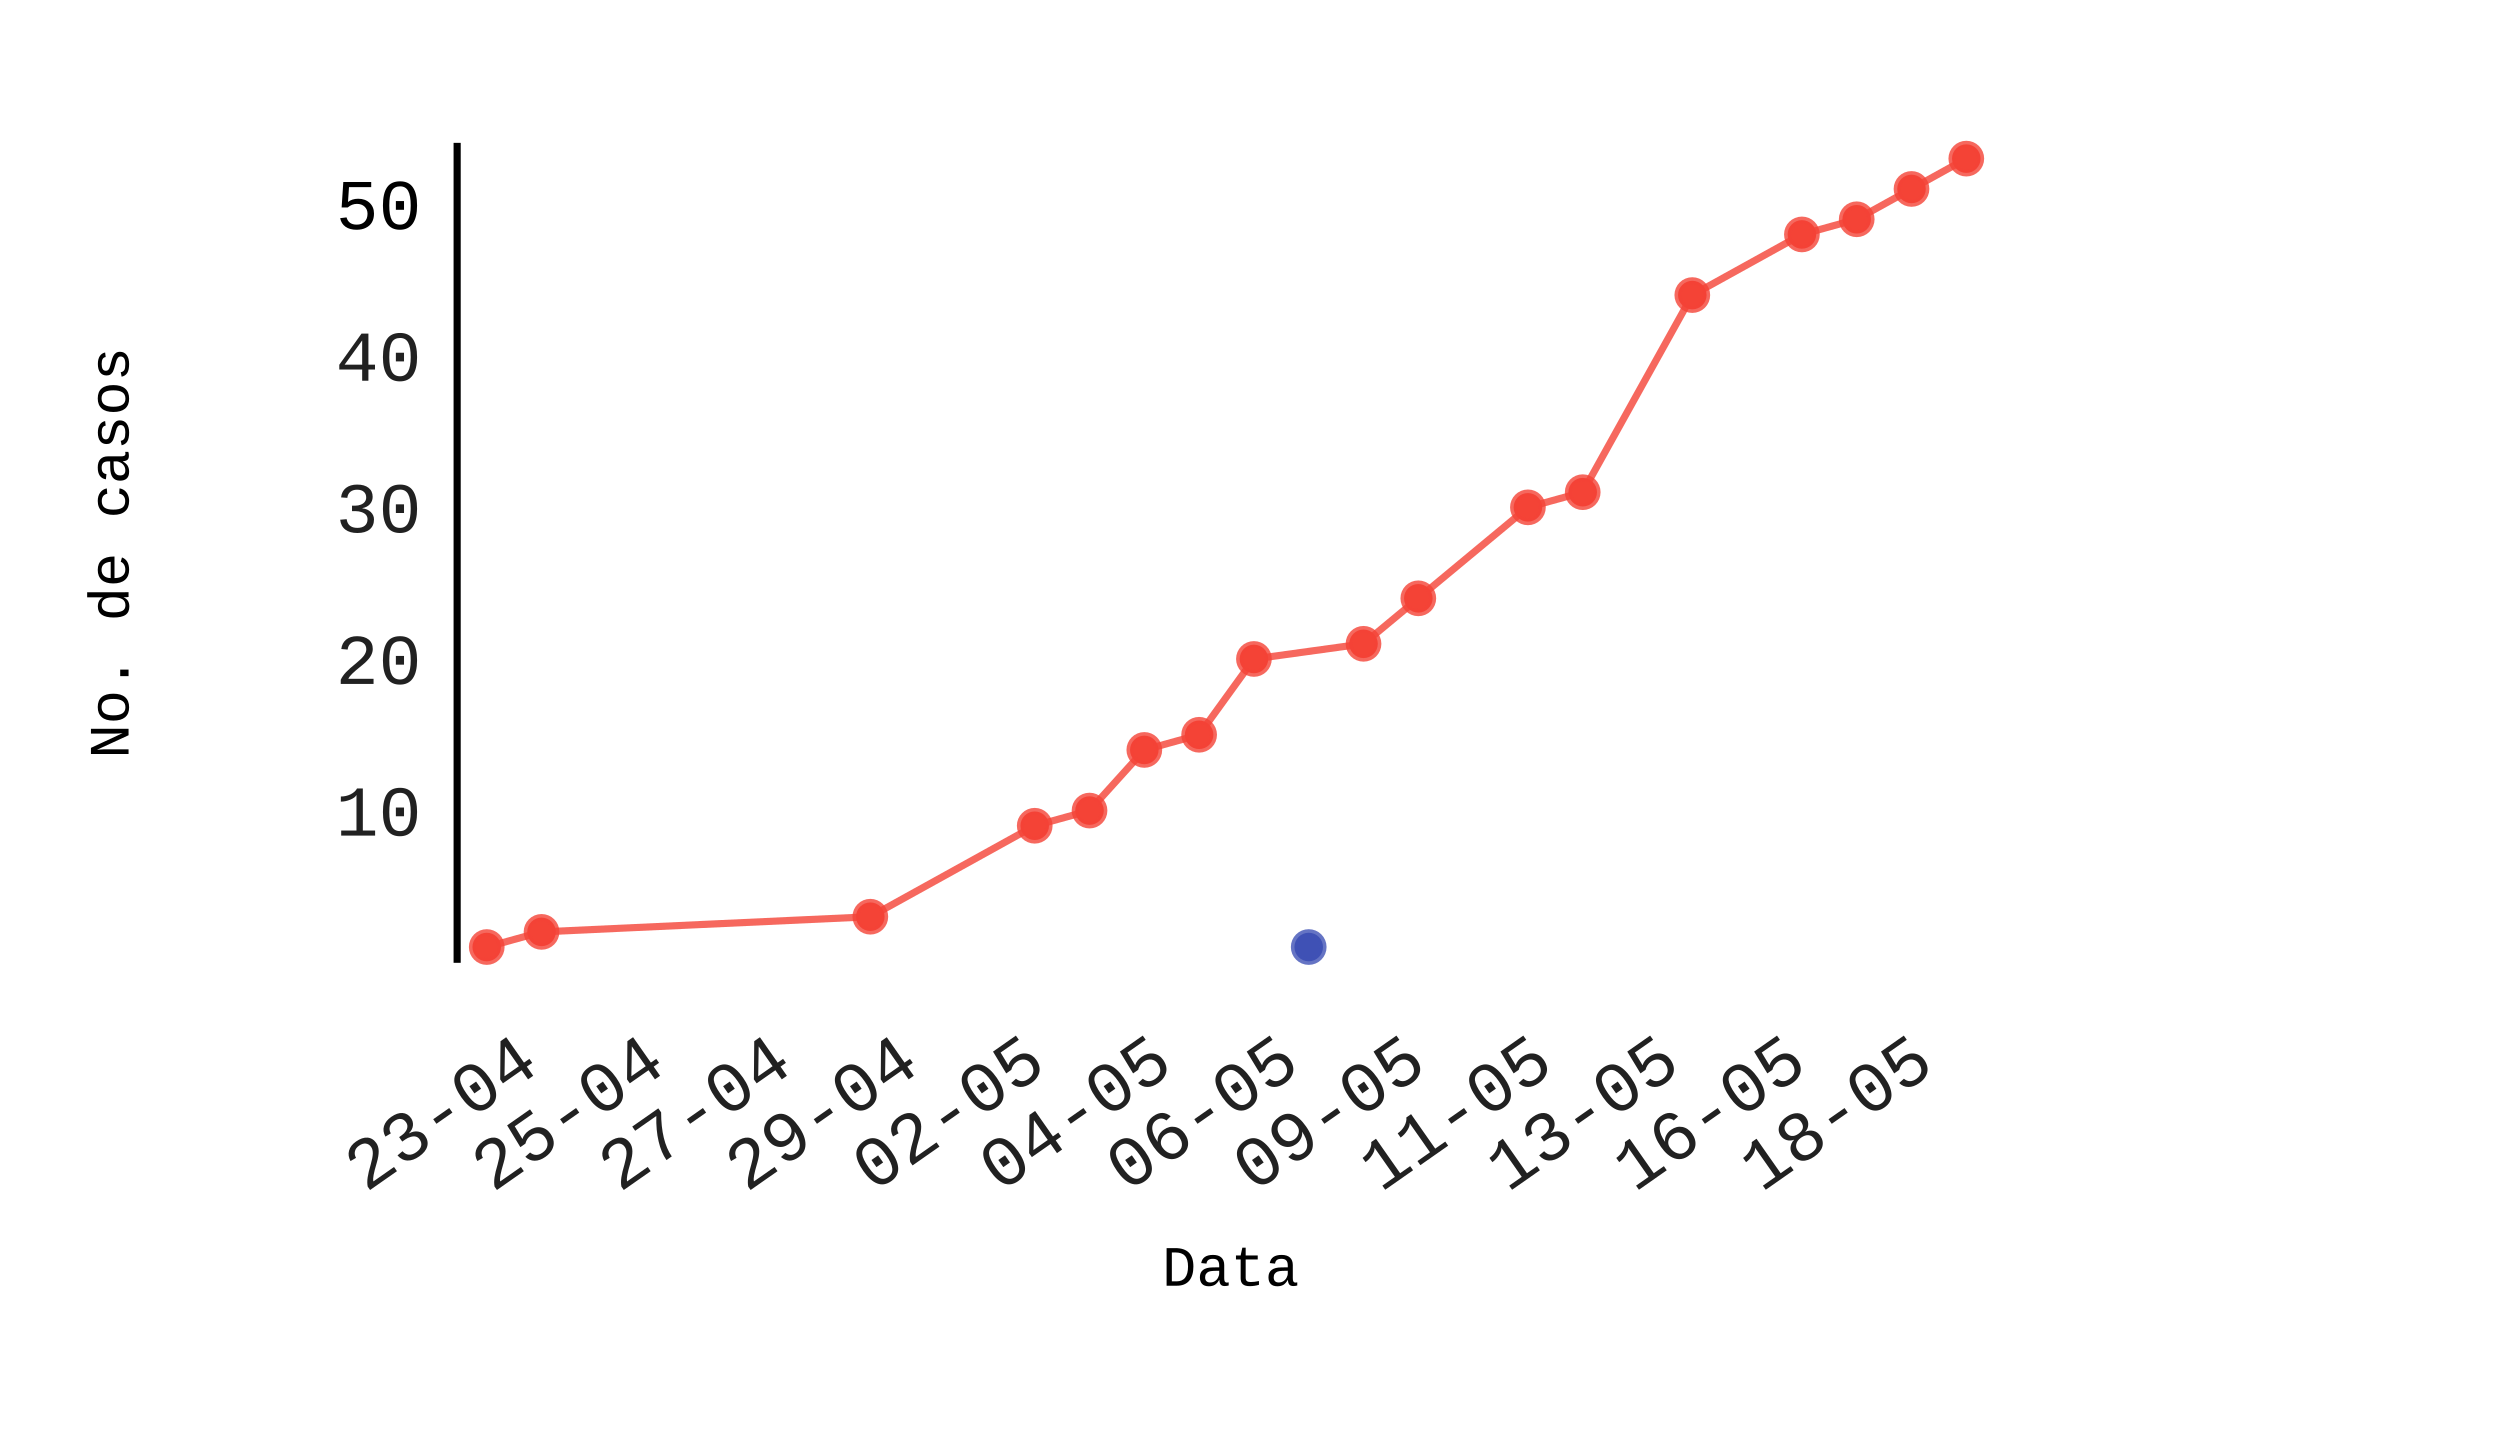
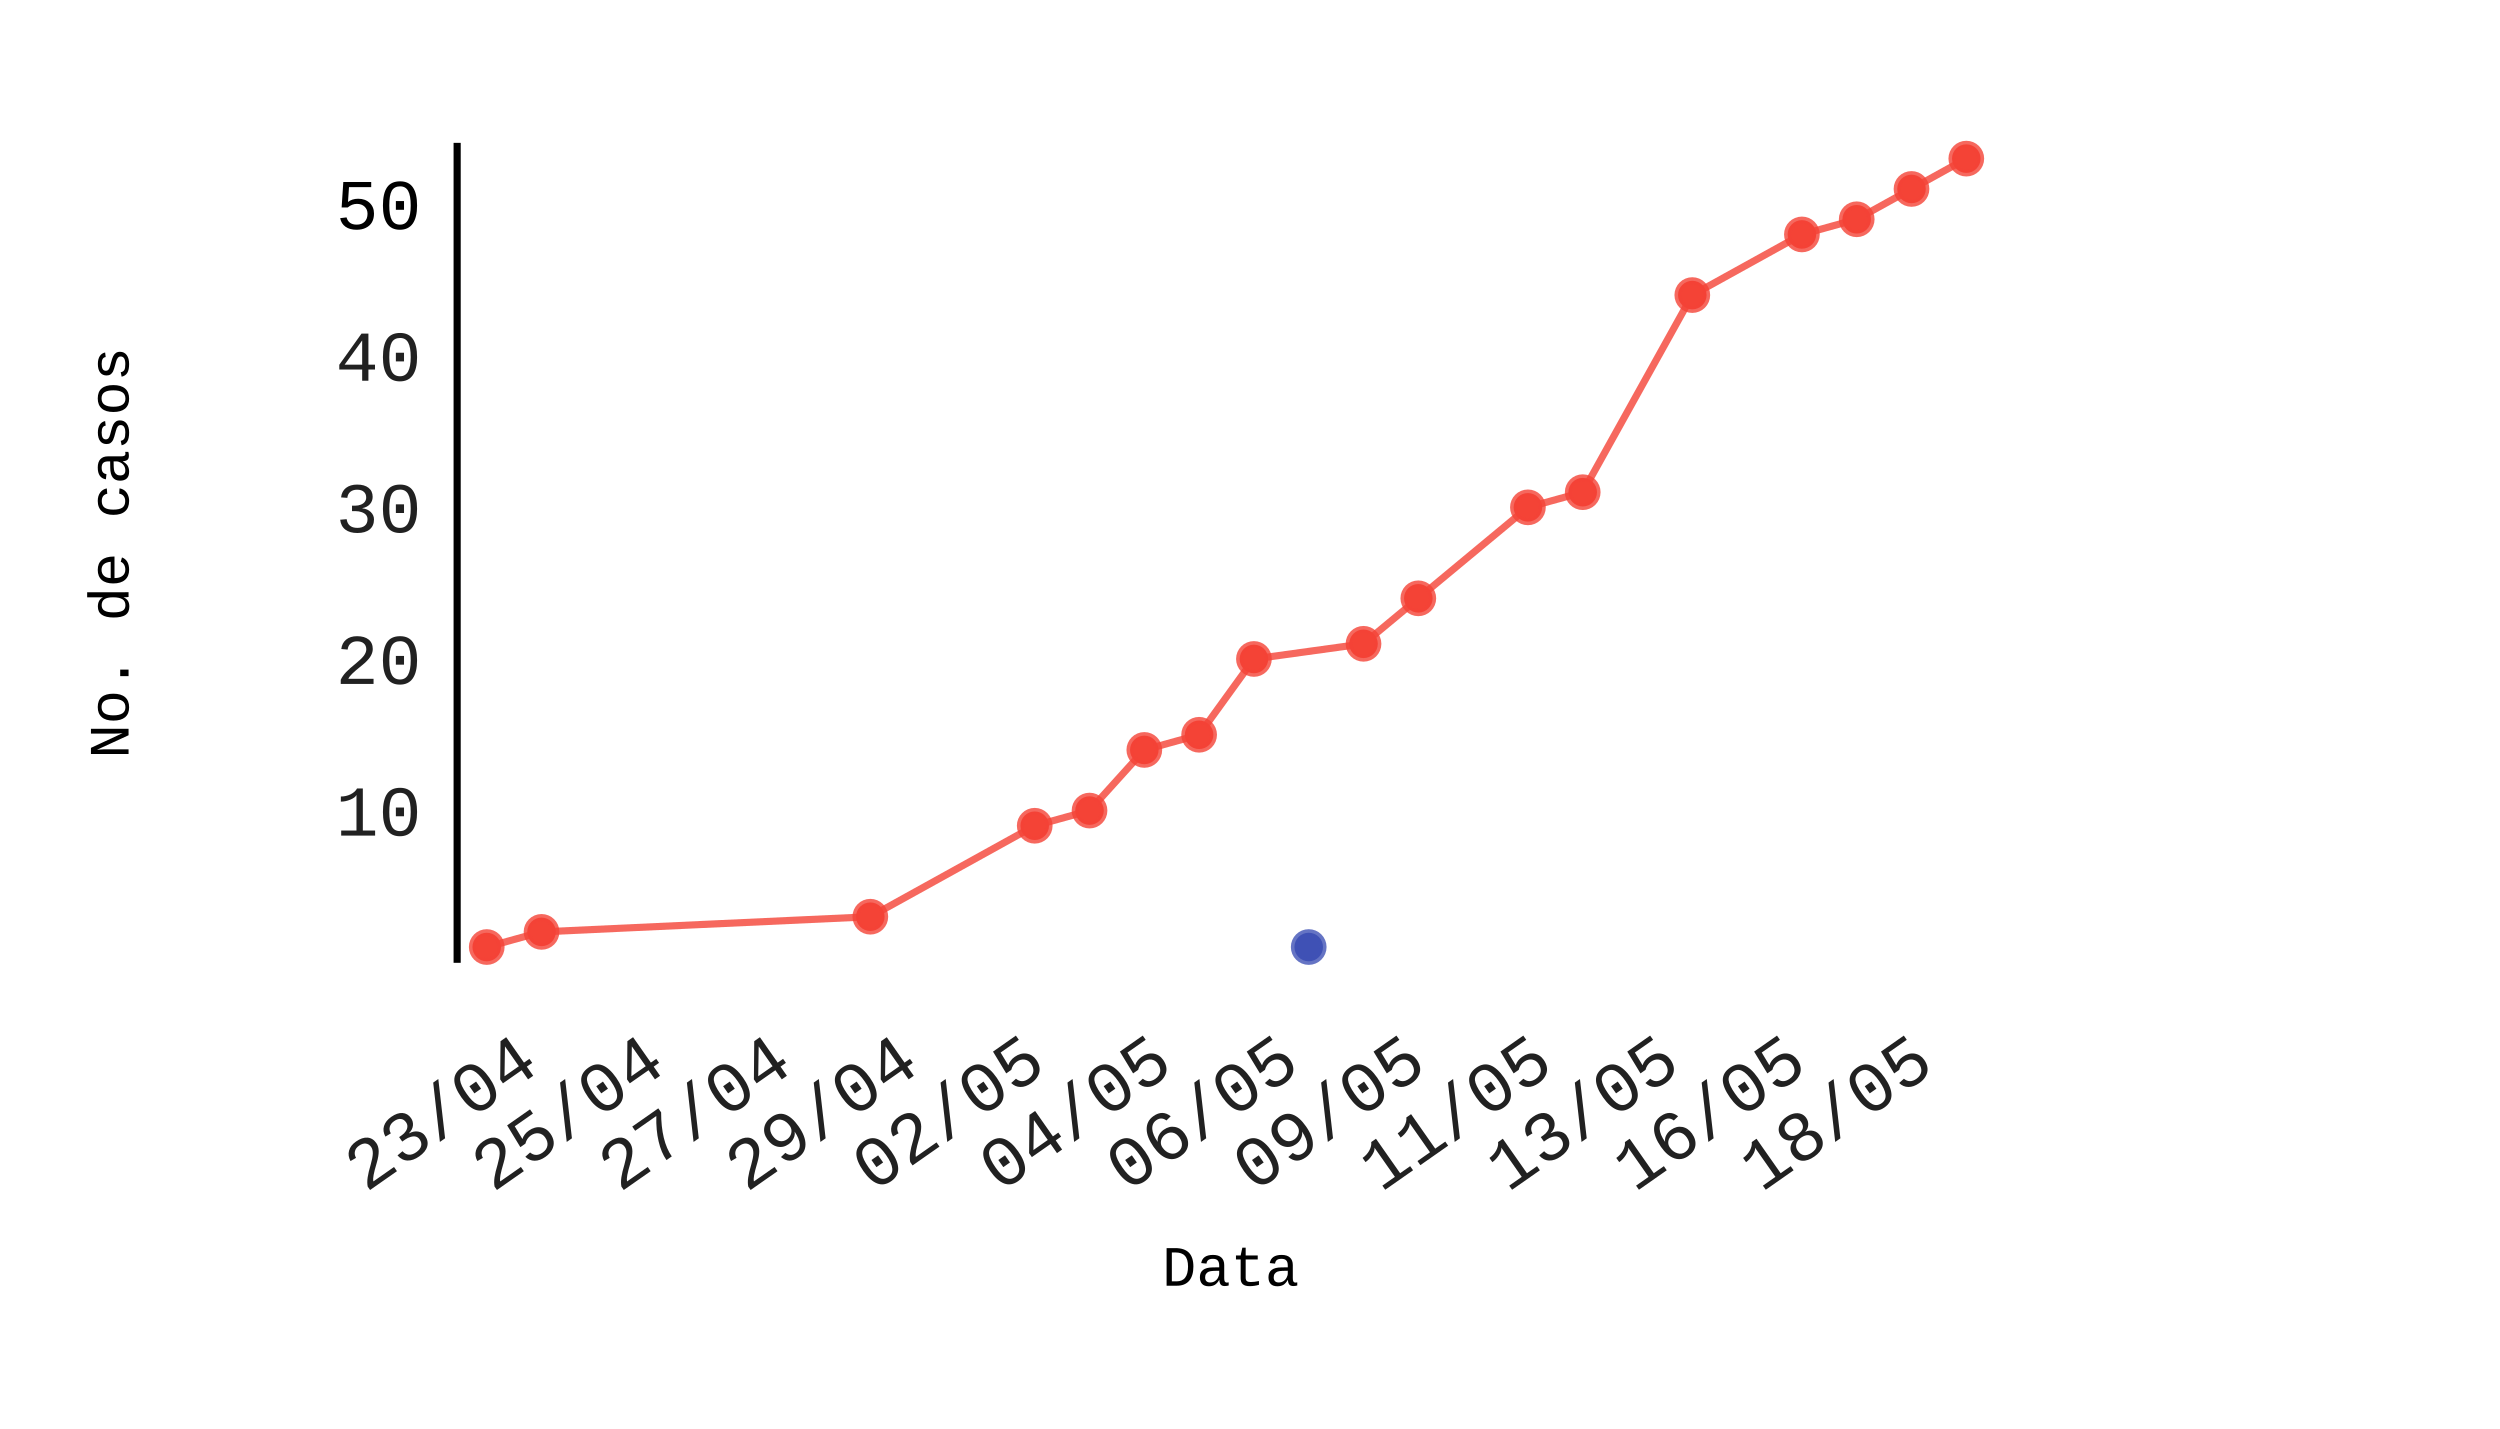
- <svg xmlns="http://www.w3.org/2000/svg" id="chart-d0773495-f6be-472c-9730-1382892f61a2" class="pygal-chart" viewBox="0 0 350 200" width="350" height="200">
+ <svg xmlns="http://www.w3.org/2000/svg" id="chart-ef037874-aa4b-4160-a52e-b87abda2c43b" class="pygal-chart" viewBox="0 0 350 200" width="350" height="200">
  <defs>
-     <style type="text/css">#chart-d0773495-f6be-472c-9730-1382892f61a2{-webkit-user-select:none;-webkit-font-smoothing:antialiased;font-family:Consolas,"Liberation Mono",Menlo,Courier,monospace}#chart-d0773495-f6be-472c-9730-1382892f61a2 .title{font-family:Consolas,"Liberation Mono",Menlo,Courier,monospace;font-size:8px}#chart-d0773495-f6be-472c-9730-1382892f61a2 .legends .legend text{font-family:Consolas,"Liberation Mono",Menlo,Courier,monospace;font-size:14px}#chart-d0773495-f6be-472c-9730-1382892f61a2 .axis text{font-family:Consolas,"Liberation Mono",Menlo,Courier,monospace;font-size:10px}#chart-d0773495-f6be-472c-9730-1382892f61a2 .axis text.major{font-family:Consolas,"Liberation Mono",Menlo,Courier,monospace;font-size:10px}#chart-d0773495-f6be-472c-9730-1382892f61a2 .text-overlay text.value{font-family:Consolas,"Liberation Mono",Menlo,Courier,monospace;font-size:16px}#chart-d0773495-f6be-472c-9730-1382892f61a2 .text-overlay text.label{font-family:Consolas,"Liberation Mono",Menlo,Courier,monospace;font-size:10px}#chart-d0773495-f6be-472c-9730-1382892f61a2 .tooltip{font-family:Consolas,"Liberation Mono",Menlo,Courier,monospace;font-size:14px}#chart-d0773495-f6be-472c-9730-1382892f61a2 text.no_data{font-family:Consolas,"Liberation Mono",Menlo,Courier,monospace;font-size:64px}
- #chart-d0773495-f6be-472c-9730-1382892f61a2{background-color:transparent}#chart-d0773495-f6be-472c-9730-1382892f61a2 path,#chart-d0773495-f6be-472c-9730-1382892f61a2 line,#chart-d0773495-f6be-472c-9730-1382892f61a2 rect,#chart-d0773495-f6be-472c-9730-1382892f61a2 circle{-webkit-transition:150ms;-moz-transition:150ms;transition:150ms}#chart-d0773495-f6be-472c-9730-1382892f61a2 .graph &gt; .background{fill:transparent}#chart-d0773495-f6be-472c-9730-1382892f61a2 .plot &gt; .background{fill:rgba(255,255,255,1)}#chart-d0773495-f6be-472c-9730-1382892f61a2 .graph{fill:rgba(0,0,0,.87)}#chart-d0773495-f6be-472c-9730-1382892f61a2 text.no_data{fill:rgba(0,0,0,1)}#chart-d0773495-f6be-472c-9730-1382892f61a2 .title{fill:rgba(0,0,0,1)}#chart-d0773495-f6be-472c-9730-1382892f61a2 .legends .legend text{fill:rgba(0,0,0,.87)}#chart-d0773495-f6be-472c-9730-1382892f61a2 .legends .legend:hover text{fill:rgba(0,0,0,1)}#chart-d0773495-f6be-472c-9730-1382892f61a2 .axis .line{stroke:rgba(0,0,0,1)}#chart-d0773495-f6be-472c-9730-1382892f61a2 .axis .guide.line{stroke:rgba(0,0,0,.54)}#chart-d0773495-f6be-472c-9730-1382892f61a2 .axis .major.line{stroke:rgba(0,0,0,.87)}#chart-d0773495-f6be-472c-9730-1382892f61a2 .axis text.major{fill:rgba(0,0,0,1)}#chart-d0773495-f6be-472c-9730-1382892f61a2 .axis.y .guides:hover .guide.line,#chart-d0773495-f6be-472c-9730-1382892f61a2 .line-graph .axis.x .guides:hover .guide.line,#chart-d0773495-f6be-472c-9730-1382892f61a2 .stackedline-graph .axis.x .guides:hover .guide.line,#chart-d0773495-f6be-472c-9730-1382892f61a2 .xy-graph .axis.x .guides:hover .guide.line{stroke:rgba(0,0,0,1)}#chart-d0773495-f6be-472c-9730-1382892f61a2 .axis .guides:hover text{fill:rgba(0,0,0,1)}#chart-d0773495-f6be-472c-9730-1382892f61a2 .reactive{fill-opacity:.7;stroke-opacity:.8}#chart-d0773495-f6be-472c-9730-1382892f61a2 .ci{stroke:rgba(0,0,0,.87)}#chart-d0773495-f6be-472c-9730-1382892f61a2 .reactive.active,#chart-d0773495-f6be-472c-9730-1382892f61a2 .active .reactive{fill-opacity:.8;stroke-opacity:.9;stroke-width:4}#chart-d0773495-f6be-472c-9730-1382892f61a2 .ci .reactive.active{stroke-width:1.5}#chart-d0773495-f6be-472c-9730-1382892f61a2 .series text{fill:rgba(0,0,0,1)}#chart-d0773495-f6be-472c-9730-1382892f61a2 .tooltip rect{fill:rgba(255,255,255,1);stroke:rgba(0,0,0,1);-webkit-transition:opacity 150ms;-moz-transition:opacity 150ms;transition:opacity 150ms}#chart-d0773495-f6be-472c-9730-1382892f61a2 .tooltip .label{fill:rgba(0,0,0,.87)}#chart-d0773495-f6be-472c-9730-1382892f61a2 .tooltip .label{fill:rgba(0,0,0,.87)}#chart-d0773495-f6be-472c-9730-1382892f61a2 .tooltip .legend{font-size:.8em;fill:rgba(0,0,0,.54)}#chart-d0773495-f6be-472c-9730-1382892f61a2 .tooltip .x_label{font-size:.6em;fill:rgba(0,0,0,1)}#chart-d0773495-f6be-472c-9730-1382892f61a2 .tooltip .xlink{font-size:.5em;text-decoration:underline}#chart-d0773495-f6be-472c-9730-1382892f61a2 .tooltip .value{font-size:1.5em}#chart-d0773495-f6be-472c-9730-1382892f61a2 .bound{font-size:.5em}#chart-d0773495-f6be-472c-9730-1382892f61a2 .max-value{font-size:.75em;fill:rgba(0,0,0,.54)}#chart-d0773495-f6be-472c-9730-1382892f61a2 .map-element{fill:rgba(255,255,255,1);stroke:rgba(0,0,0,.54) !important}#chart-d0773495-f6be-472c-9730-1382892f61a2 .map-element .reactive{fill-opacity:inherit;stroke-opacity:inherit}#chart-d0773495-f6be-472c-9730-1382892f61a2 .color-0,#chart-d0773495-f6be-472c-9730-1382892f61a2 .color-0 a:visited{stroke:#F44336;fill:#F44336}#chart-d0773495-f6be-472c-9730-1382892f61a2 .color-1,#chart-d0773495-f6be-472c-9730-1382892f61a2 .color-1 a:visited{stroke:#3F51B5;fill:#3F51B5}#chart-d0773495-f6be-472c-9730-1382892f61a2 .text-overlay .color-0 text{fill:black}#chart-d0773495-f6be-472c-9730-1382892f61a2 .text-overlay .color-1 text{fill:black}
- #chart-d0773495-f6be-472c-9730-1382892f61a2 text.no_data{text-anchor:middle}#chart-d0773495-f6be-472c-9730-1382892f61a2 .guide.line{fill:none}#chart-d0773495-f6be-472c-9730-1382892f61a2 .centered{text-anchor:middle}#chart-d0773495-f6be-472c-9730-1382892f61a2 .title{text-anchor:middle}#chart-d0773495-f6be-472c-9730-1382892f61a2 .legends .legend text{fill-opacity:1}#chart-d0773495-f6be-472c-9730-1382892f61a2 .axis.x text{text-anchor:middle}#chart-d0773495-f6be-472c-9730-1382892f61a2 .axis.x:not(.web) text[transform]{text-anchor:start}#chart-d0773495-f6be-472c-9730-1382892f61a2 .axis.x:not(.web) text[transform].backwards{text-anchor:end}#chart-d0773495-f6be-472c-9730-1382892f61a2 .axis.y text{text-anchor:end}#chart-d0773495-f6be-472c-9730-1382892f61a2 .axis.y text[transform].backwards{text-anchor:start}#chart-d0773495-f6be-472c-9730-1382892f61a2 .axis.y2 text{text-anchor:start}#chart-d0773495-f6be-472c-9730-1382892f61a2 .axis.y2 text[transform].backwards{text-anchor:end}#chart-d0773495-f6be-472c-9730-1382892f61a2 .axis .guide.line{stroke-dasharray:4,4}#chart-d0773495-f6be-472c-9730-1382892f61a2 .axis .major.guide.line{stroke-dasharray:6,6}#chart-d0773495-f6be-472c-9730-1382892f61a2 .horizontal .axis.y .guide.line,#chart-d0773495-f6be-472c-9730-1382892f61a2 .horizontal .axis.y2 .guide.line,#chart-d0773495-f6be-472c-9730-1382892f61a2 .vertical .axis.x .guide.line{opacity:0}#chart-d0773495-f6be-472c-9730-1382892f61a2 .horizontal .axis.always_show .guide.line,#chart-d0773495-f6be-472c-9730-1382892f61a2 .vertical .axis.always_show .guide.line{opacity:1 !important}#chart-d0773495-f6be-472c-9730-1382892f61a2 .axis.y .guides:hover .guide.line,#chart-d0773495-f6be-472c-9730-1382892f61a2 .axis.y2 .guides:hover .guide.line,#chart-d0773495-f6be-472c-9730-1382892f61a2 .axis.x .guides:hover .guide.line{opacity:1}#chart-d0773495-f6be-472c-9730-1382892f61a2 .axis .guides:hover text{opacity:1}#chart-d0773495-f6be-472c-9730-1382892f61a2 .nofill{fill:none}#chart-d0773495-f6be-472c-9730-1382892f61a2 .subtle-fill{fill-opacity:.2}#chart-d0773495-f6be-472c-9730-1382892f61a2 .dot{stroke-width:1px;fill-opacity:1}#chart-d0773495-f6be-472c-9730-1382892f61a2 .dot.active{stroke-width:5px}#chart-d0773495-f6be-472c-9730-1382892f61a2 .dot.negative{fill:transparent}#chart-d0773495-f6be-472c-9730-1382892f61a2 text,#chart-d0773495-f6be-472c-9730-1382892f61a2 tspan{stroke:none !important}#chart-d0773495-f6be-472c-9730-1382892f61a2 .series text.active{opacity:1}#chart-d0773495-f6be-472c-9730-1382892f61a2 .tooltip rect{fill-opacity:.95;stroke-width:.5}#chart-d0773495-f6be-472c-9730-1382892f61a2 .tooltip text{fill-opacity:1}#chart-d0773495-f6be-472c-9730-1382892f61a2 .showable{visibility:hidden}#chart-d0773495-f6be-472c-9730-1382892f61a2 .showable.shown{visibility:visible}#chart-d0773495-f6be-472c-9730-1382892f61a2 .gauge-background{fill:rgba(229,229,229,1);stroke:none}#chart-d0773495-f6be-472c-9730-1382892f61a2 .bg-lines{stroke:transparent;stroke-width:2px}</style>
+     <style type="text/css">#chart-ef037874-aa4b-4160-a52e-b87abda2c43b{-webkit-user-select:none;-webkit-font-smoothing:antialiased;font-family:Consolas,"Liberation Mono",Menlo,Courier,monospace}#chart-ef037874-aa4b-4160-a52e-b87abda2c43b .title{font-family:Consolas,"Liberation Mono",Menlo,Courier,monospace;font-size:8px}#chart-ef037874-aa4b-4160-a52e-b87abda2c43b .legends .legend text{font-family:Consolas,"Liberation Mono",Menlo,Courier,monospace;font-size:14px}#chart-ef037874-aa4b-4160-a52e-b87abda2c43b .axis text{font-family:Consolas,"Liberation Mono",Menlo,Courier,monospace;font-size:10px}#chart-ef037874-aa4b-4160-a52e-b87abda2c43b .axis text.major{font-family:Consolas,"Liberation Mono",Menlo,Courier,monospace;font-size:10px}#chart-ef037874-aa4b-4160-a52e-b87abda2c43b .text-overlay text.value{font-family:Consolas,"Liberation Mono",Menlo,Courier,monospace;font-size:16px}#chart-ef037874-aa4b-4160-a52e-b87abda2c43b .text-overlay text.label{font-family:Consolas,"Liberation Mono",Menlo,Courier,monospace;font-size:10px}#chart-ef037874-aa4b-4160-a52e-b87abda2c43b .tooltip{font-family:Consolas,"Liberation Mono",Menlo,Courier,monospace;font-size:14px}#chart-ef037874-aa4b-4160-a52e-b87abda2c43b text.no_data{font-family:Consolas,"Liberation Mono",Menlo,Courier,monospace;font-size:64px}
+ #chart-ef037874-aa4b-4160-a52e-b87abda2c43b{background-color:transparent}#chart-ef037874-aa4b-4160-a52e-b87abda2c43b path,#chart-ef037874-aa4b-4160-a52e-b87abda2c43b line,#chart-ef037874-aa4b-4160-a52e-b87abda2c43b rect,#chart-ef037874-aa4b-4160-a52e-b87abda2c43b circle{-webkit-transition:150ms;-moz-transition:150ms;transition:150ms}#chart-ef037874-aa4b-4160-a52e-b87abda2c43b .graph &gt; .background{fill:transparent}#chart-ef037874-aa4b-4160-a52e-b87abda2c43b .plot &gt; .background{fill:rgba(255,255,255,1)}#chart-ef037874-aa4b-4160-a52e-b87abda2c43b .graph{fill:rgba(0,0,0,.87)}#chart-ef037874-aa4b-4160-a52e-b87abda2c43b text.no_data{fill:rgba(0,0,0,1)}#chart-ef037874-aa4b-4160-a52e-b87abda2c43b .title{fill:rgba(0,0,0,1)}#chart-ef037874-aa4b-4160-a52e-b87abda2c43b .legends .legend text{fill:rgba(0,0,0,.87)}#chart-ef037874-aa4b-4160-a52e-b87abda2c43b .legends .legend:hover text{fill:rgba(0,0,0,1)}#chart-ef037874-aa4b-4160-a52e-b87abda2c43b .axis .line{stroke:rgba(0,0,0,1)}#chart-ef037874-aa4b-4160-a52e-b87abda2c43b .axis .guide.line{stroke:rgba(0,0,0,.54)}#chart-ef037874-aa4b-4160-a52e-b87abda2c43b .axis .major.line{stroke:rgba(0,0,0,.87)}#chart-ef037874-aa4b-4160-a52e-b87abda2c43b .axis text.major{fill:rgba(0,0,0,1)}#chart-ef037874-aa4b-4160-a52e-b87abda2c43b .axis.y .guides:hover .guide.line,#chart-ef037874-aa4b-4160-a52e-b87abda2c43b .line-graph .axis.x .guides:hover .guide.line,#chart-ef037874-aa4b-4160-a52e-b87abda2c43b .stackedline-graph .axis.x .guides:hover .guide.line,#chart-ef037874-aa4b-4160-a52e-b87abda2c43b .xy-graph .axis.x .guides:hover .guide.line{stroke:rgba(0,0,0,1)}#chart-ef037874-aa4b-4160-a52e-b87abda2c43b .axis .guides:hover text{fill:rgba(0,0,0,1)}#chart-ef037874-aa4b-4160-a52e-b87abda2c43b .reactive{fill-opacity:.7;stroke-opacity:.8}#chart-ef037874-aa4b-4160-a52e-b87abda2c43b .ci{stroke:rgba(0,0,0,.87)}#chart-ef037874-aa4b-4160-a52e-b87abda2c43b .reactive.active,#chart-ef037874-aa4b-4160-a52e-b87abda2c43b .active .reactive{fill-opacity:.8;stroke-opacity:.9;stroke-width:4}#chart-ef037874-aa4b-4160-a52e-b87abda2c43b .ci .reactive.active{stroke-width:1.5}#chart-ef037874-aa4b-4160-a52e-b87abda2c43b .series text{fill:rgba(0,0,0,1)}#chart-ef037874-aa4b-4160-a52e-b87abda2c43b .tooltip rect{fill:rgba(255,255,255,1);stroke:rgba(0,0,0,1);-webkit-transition:opacity 150ms;-moz-transition:opacity 150ms;transition:opacity 150ms}#chart-ef037874-aa4b-4160-a52e-b87abda2c43b .tooltip .label{fill:rgba(0,0,0,.87)}#chart-ef037874-aa4b-4160-a52e-b87abda2c43b .tooltip .label{fill:rgba(0,0,0,.87)}#chart-ef037874-aa4b-4160-a52e-b87abda2c43b .tooltip .legend{font-size:.8em;fill:rgba(0,0,0,.54)}#chart-ef037874-aa4b-4160-a52e-b87abda2c43b .tooltip .x_label{font-size:.6em;fill:rgba(0,0,0,1)}#chart-ef037874-aa4b-4160-a52e-b87abda2c43b .tooltip .xlink{font-size:.5em;text-decoration:underline}#chart-ef037874-aa4b-4160-a52e-b87abda2c43b .tooltip .value{font-size:1.5em}#chart-ef037874-aa4b-4160-a52e-b87abda2c43b .bound{font-size:.5em}#chart-ef037874-aa4b-4160-a52e-b87abda2c43b .max-value{font-size:.75em;fill:rgba(0,0,0,.54)}#chart-ef037874-aa4b-4160-a52e-b87abda2c43b .map-element{fill:rgba(255,255,255,1);stroke:rgba(0,0,0,.54) !important}#chart-ef037874-aa4b-4160-a52e-b87abda2c43b .map-element .reactive{fill-opacity:inherit;stroke-opacity:inherit}#chart-ef037874-aa4b-4160-a52e-b87abda2c43b .color-0,#chart-ef037874-aa4b-4160-a52e-b87abda2c43b .color-0 a:visited{stroke:#F44336;fill:#F44336}#chart-ef037874-aa4b-4160-a52e-b87abda2c43b .color-1,#chart-ef037874-aa4b-4160-a52e-b87abda2c43b .color-1 a:visited{stroke:#3F51B5;fill:#3F51B5}#chart-ef037874-aa4b-4160-a52e-b87abda2c43b .text-overlay .color-0 text{fill:black}#chart-ef037874-aa4b-4160-a52e-b87abda2c43b .text-overlay .color-1 text{fill:black}
+ #chart-ef037874-aa4b-4160-a52e-b87abda2c43b text.no_data{text-anchor:middle}#chart-ef037874-aa4b-4160-a52e-b87abda2c43b .guide.line{fill:none}#chart-ef037874-aa4b-4160-a52e-b87abda2c43b .centered{text-anchor:middle}#chart-ef037874-aa4b-4160-a52e-b87abda2c43b .title{text-anchor:middle}#chart-ef037874-aa4b-4160-a52e-b87abda2c43b .legends .legend text{fill-opacity:1}#chart-ef037874-aa4b-4160-a52e-b87abda2c43b .axis.x text{text-anchor:middle}#chart-ef037874-aa4b-4160-a52e-b87abda2c43b .axis.x:not(.web) text[transform]{text-anchor:start}#chart-ef037874-aa4b-4160-a52e-b87abda2c43b .axis.x:not(.web) text[transform].backwards{text-anchor:end}#chart-ef037874-aa4b-4160-a52e-b87abda2c43b .axis.y text{text-anchor:end}#chart-ef037874-aa4b-4160-a52e-b87abda2c43b .axis.y text[transform].backwards{text-anchor:start}#chart-ef037874-aa4b-4160-a52e-b87abda2c43b .axis.y2 text{text-anchor:start}#chart-ef037874-aa4b-4160-a52e-b87abda2c43b .axis.y2 text[transform].backwards{text-anchor:end}#chart-ef037874-aa4b-4160-a52e-b87abda2c43b .axis .guide.line{stroke-dasharray:4,4}#chart-ef037874-aa4b-4160-a52e-b87abda2c43b .axis .major.guide.line{stroke-dasharray:6,6}#chart-ef037874-aa4b-4160-a52e-b87abda2c43b .horizontal .axis.y .guide.line,#chart-ef037874-aa4b-4160-a52e-b87abda2c43b .horizontal .axis.y2 .guide.line,#chart-ef037874-aa4b-4160-a52e-b87abda2c43b .vertical .axis.x .guide.line{opacity:0}#chart-ef037874-aa4b-4160-a52e-b87abda2c43b .horizontal .axis.always_show .guide.line,#chart-ef037874-aa4b-4160-a52e-b87abda2c43b .vertical .axis.always_show .guide.line{opacity:1 !important}#chart-ef037874-aa4b-4160-a52e-b87abda2c43b .axis.y .guides:hover .guide.line,#chart-ef037874-aa4b-4160-a52e-b87abda2c43b .axis.y2 .guides:hover .guide.line,#chart-ef037874-aa4b-4160-a52e-b87abda2c43b .axis.x .guides:hover .guide.line{opacity:1}#chart-ef037874-aa4b-4160-a52e-b87abda2c43b .axis .guides:hover text{opacity:1}#chart-ef037874-aa4b-4160-a52e-b87abda2c43b .nofill{fill:none}#chart-ef037874-aa4b-4160-a52e-b87abda2c43b .subtle-fill{fill-opacity:.2}#chart-ef037874-aa4b-4160-a52e-b87abda2c43b .dot{stroke-width:1px;fill-opacity:1}#chart-ef037874-aa4b-4160-a52e-b87abda2c43b .dot.active{stroke-width:5px}#chart-ef037874-aa4b-4160-a52e-b87abda2c43b .dot.negative{fill:transparent}#chart-ef037874-aa4b-4160-a52e-b87abda2c43b text,#chart-ef037874-aa4b-4160-a52e-b87abda2c43b tspan{stroke:none !important}#chart-ef037874-aa4b-4160-a52e-b87abda2c43b .series text.active{opacity:1}#chart-ef037874-aa4b-4160-a52e-b87abda2c43b .tooltip rect{fill-opacity:.95;stroke-width:.5}#chart-ef037874-aa4b-4160-a52e-b87abda2c43b .tooltip text{fill-opacity:1}#chart-ef037874-aa4b-4160-a52e-b87abda2c43b .showable{visibility:hidden}#chart-ef037874-aa4b-4160-a52e-b87abda2c43b .showable.shown{visibility:visible}#chart-ef037874-aa4b-4160-a52e-b87abda2c43b .gauge-background{fill:rgba(229,229,229,1);stroke:none}#chart-ef037874-aa4b-4160-a52e-b87abda2c43b .bg-lines{stroke:transparent;stroke-width:2px}</style>
  </defs>
  <g class="graph datetimeline-graph vertical">
    <rect x="0" y="0" width="350" height="200" class="background" />
    <g transform="translate(64, 20)" class="plot">
      <rect x="0" y="0" width="215.425" height="114.793" class="background" />
      <g class="axis y">
        <g class="guides">
          <text x="-5" y="96.981" class="">10</text>
        </g>
        <g class="guides">
          <text x="-5" y="75.755" class="">20</text>
        </g>
        <g class="guides">
          <text x="-5" y="54.528" class="">30</text>
        </g>
        <g class="guides">
          <text x="-5" y="33.302" class="">40</text>
        </g>
        <g class="guides">
          <text x="-5" y="12.075" class="major">50</text>
        </g>
      </g>
      <g class="axis x">
        <path d="M0 0 v114.793" class="line" />
        <g class="guides">
          <path d="M11.815 0 v114.793" class="guide line" />
-           <text x="11.815" y="129.793" class="backwards" transform="rotate(325 11.81464 129.7927)">23-04</text>
+           <text x="11.815" y="129.793" class="backwards" transform="rotate(325 11.81464 129.7927)">23/04</text>
        </g>
        <g class="guides">
          <path d="M29.574 0 v114.793" class="guide line" />
-           <text x="29.574" y="129.793" class="backwards" transform="rotate(325 29.57355 129.7927)">25-04</text>
+           <text x="29.574" y="129.793" class="backwards" transform="rotate(325 29.57355 129.7927)">25/04</text>
        </g>
        <g class="guides">
          <path d="M47.332 0 v114.793" class="guide line" />
-           <text x="47.332" y="129.793" class="backwards" transform="rotate(325 47.33245 129.7927)">27-04</text>
+           <text x="47.332" y="129.793" class="backwards" transform="rotate(325 47.33245 129.7927)">27/04</text>
        </g>
        <g class="guides">
          <path d="M65.091 0 v114.793" class="guide line" />
-           <text x="65.091" y="129.793" class="backwards" transform="rotate(325 65.09135 129.7927)">29-04</text>
+           <text x="65.091" y="129.793" class="backwards" transform="rotate(325 65.09135 129.7927)">29/04</text>
        </g>
        <g class="guides">
          <path d="M82.85 0 v114.793" class="guide line" />
-           <text x="82.85" y="129.793" class="backwards" transform="rotate(325 82.85026 129.7927)">02-05</text>
+           <text x="82.85" y="129.793" class="backwards" transform="rotate(325 82.85026 129.7927)">02/05</text>
        </g>
        <g class="guides">
          <path d="M100.609 0 v114.793" class="guide line" />
-           <text x="100.609" y="129.793" class="backwards" transform="rotate(325 100.6092 129.7927)">04-05</text>
+           <text x="100.609" y="129.793" class="backwards" transform="rotate(325 100.6092 129.7927)">04/05</text>
        </g>
        <g class="guides">
          <path d="M118.368 0 v114.793" class="guide line" />
-           <text x="118.368" y="129.793" class="backwards" transform="rotate(325 118.3681 129.7927)">06-05</text>
+           <text x="118.368" y="129.793" class="backwards" transform="rotate(325 118.3681 129.7927)">06/05</text>
        </g>
        <g class="guides">
          <path d="M136.127 0 v114.793" class="guide line" />
-           <text x="136.127" y="129.793" class="backwards" transform="rotate(325 136.127 129.7927)">09-05</text>
+           <text x="136.127" y="129.793" class="backwards" transform="rotate(325 136.127 129.7927)">09/05</text>
        </g>
        <g class="guides">
          <path d="M153.886 0 v114.793" class="guide line" />
-           <text x="153.886" y="129.793" class="backwards" transform="rotate(325 153.8859 129.7927)">11-05</text>
+           <text x="153.886" y="129.793" class="backwards" transform="rotate(325 153.8859 129.7927)">11/05</text>
        </g>
        <g class="guides">
          <path d="M171.645 0 v114.793" class="guide line" />
-           <text x="171.645" y="129.793" class="backwards" transform="rotate(325 171.6448 129.7927)">13-05</text>
+           <text x="171.645" y="129.793" class="backwards" transform="rotate(325 171.6448 129.7927)">13/05</text>
        </g>
        <g class="guides">
          <path d="M189.404 0 v114.793" class="guide line" />
-           <text x="189.404" y="129.793" class="backwards" transform="rotate(325 189.4037 129.7927)">16-05</text>
+           <text x="189.404" y="129.793" class="backwards" transform="rotate(325 189.4037 129.7927)">16/05</text>
        </g>
        <g class="guides">
          <path d="M207.163 0 v114.793" class="guide line" />
-           <text x="207.163" y="129.793" class="backwards" transform="rotate(325 207.1626 129.7927)">18-05</text>
+           <text x="207.163" y="129.793" class="backwards" transform="rotate(325 207.1626 129.7927)">18/05</text>
        </g>
      </g>
      <g class="series serie-0 color-0">
        <path d="M4.143 112.585 L11.815 110.463 57.846 108.34 80.861 95.604 88.533 93.481 96.205 84.991 103.877 82.868 111.549 72.255 126.892 70.132 134.564 63.764 149.908 51.028 157.58 48.906 172.923 21.311 188.267 12.821 195.939 10.698 203.611 6.453 211.283 2.208" class="line reactive nofill" />
      </g>
      <g class="series serie-1 color-1" />
    </g>
    <g class="titles">
      <text x="172.287" y="180.0" class="title">Data</text>
      <text x="0" y="95.396" class="title" transform="rotate(-90 0 77.39635)">No. de casos</text>
    </g>
    <g transform="translate(64, 20)" class="plot overlay">
      <g class="series serie-0 color-0">
        <g class="dots">
          <circle cx="4.143" cy="112.585" r="2" class="dot reactive tooltip-trigger" />
        </g>
        <g class="dots">
          <circle cx="11.815" cy="110.463" r="2" class="dot reactive tooltip-trigger" />
        </g>
        <g class="dots">
          <circle cx="57.846" cy="108.34" r="2" class="dot reactive tooltip-trigger" />
        </g>
        <g class="dots">
          <circle cx="80.861" cy="95.604" r="2" class="dot reactive tooltip-trigger" />
        </g>
        <g class="dots">
          <circle cx="88.533" cy="93.481" r="2" class="dot reactive tooltip-trigger" />
        </g>
        <g class="dots">
          <circle cx="96.205" cy="84.991" r="2" class="dot reactive tooltip-trigger" />
        </g>
        <g class="dots">
          <circle cx="103.877" cy="82.868" r="2" class="dot reactive tooltip-trigger" />
        </g>
        <g class="dots">
          <circle cx="111.549" cy="72.255" r="2" class="dot reactive tooltip-trigger" />
        </g>
        <g class="dots">
          <circle cx="126.892" cy="70.132" r="2" class="dot reactive tooltip-trigger" />
        </g>
        <g class="dots">
          <circle cx="134.564" cy="63.764" r="2" class="dot reactive tooltip-trigger" />
        </g>
        <g class="dots">
          <circle cx="149.908" cy="51.028" r="2" class="dot reactive tooltip-trigger" />
        </g>
        <g class="dots">
          <circle cx="157.58" cy="48.906" r="2" class="dot reactive tooltip-trigger" />
        </g>
        <g class="dots">
          <circle cx="172.923" cy="21.311" r="2" class="dot reactive tooltip-trigger" />
        </g>
        <g class="dots">
          <circle cx="188.267" cy="12.821" r="2" class="dot reactive tooltip-trigger" />
        </g>
        <g class="dots">
          <circle cx="195.939" cy="10.698" r="2" class="dot reactive tooltip-trigger" />
        </g>
        <g class="dots">
          <circle cx="203.611" cy="6.453" r="2" class="dot reactive tooltip-trigger" />
        </g>
        <g class="dots">
          <circle cx="211.283" cy="2.208" r="2" class="dot reactive tooltip-trigger" />
        </g>
      </g>
      <g class="series serie-1 color-1">
        <g class="dots">
          <circle cx="119.22" cy="112.585" r="2" class="dot reactive tooltip-trigger" />
        </g>
      </g>
    </g>
    <g transform="translate(64, 20)" class="plot text-overlay">
      <g class="series serie-0 color-0" />
      <g class="series serie-1 color-1" />
    </g>
    <g transform="translate(64, 20)" class="plot tooltip-overlay">
      <g transform="translate(0 0)" style="opacity: 0" class="tooltip">
        <rect rx="10" ry="10" width="0" height="0" class="tooltip-box" />
        <g class="text" />
      </g>
    </g>
  </g>
</svg>
